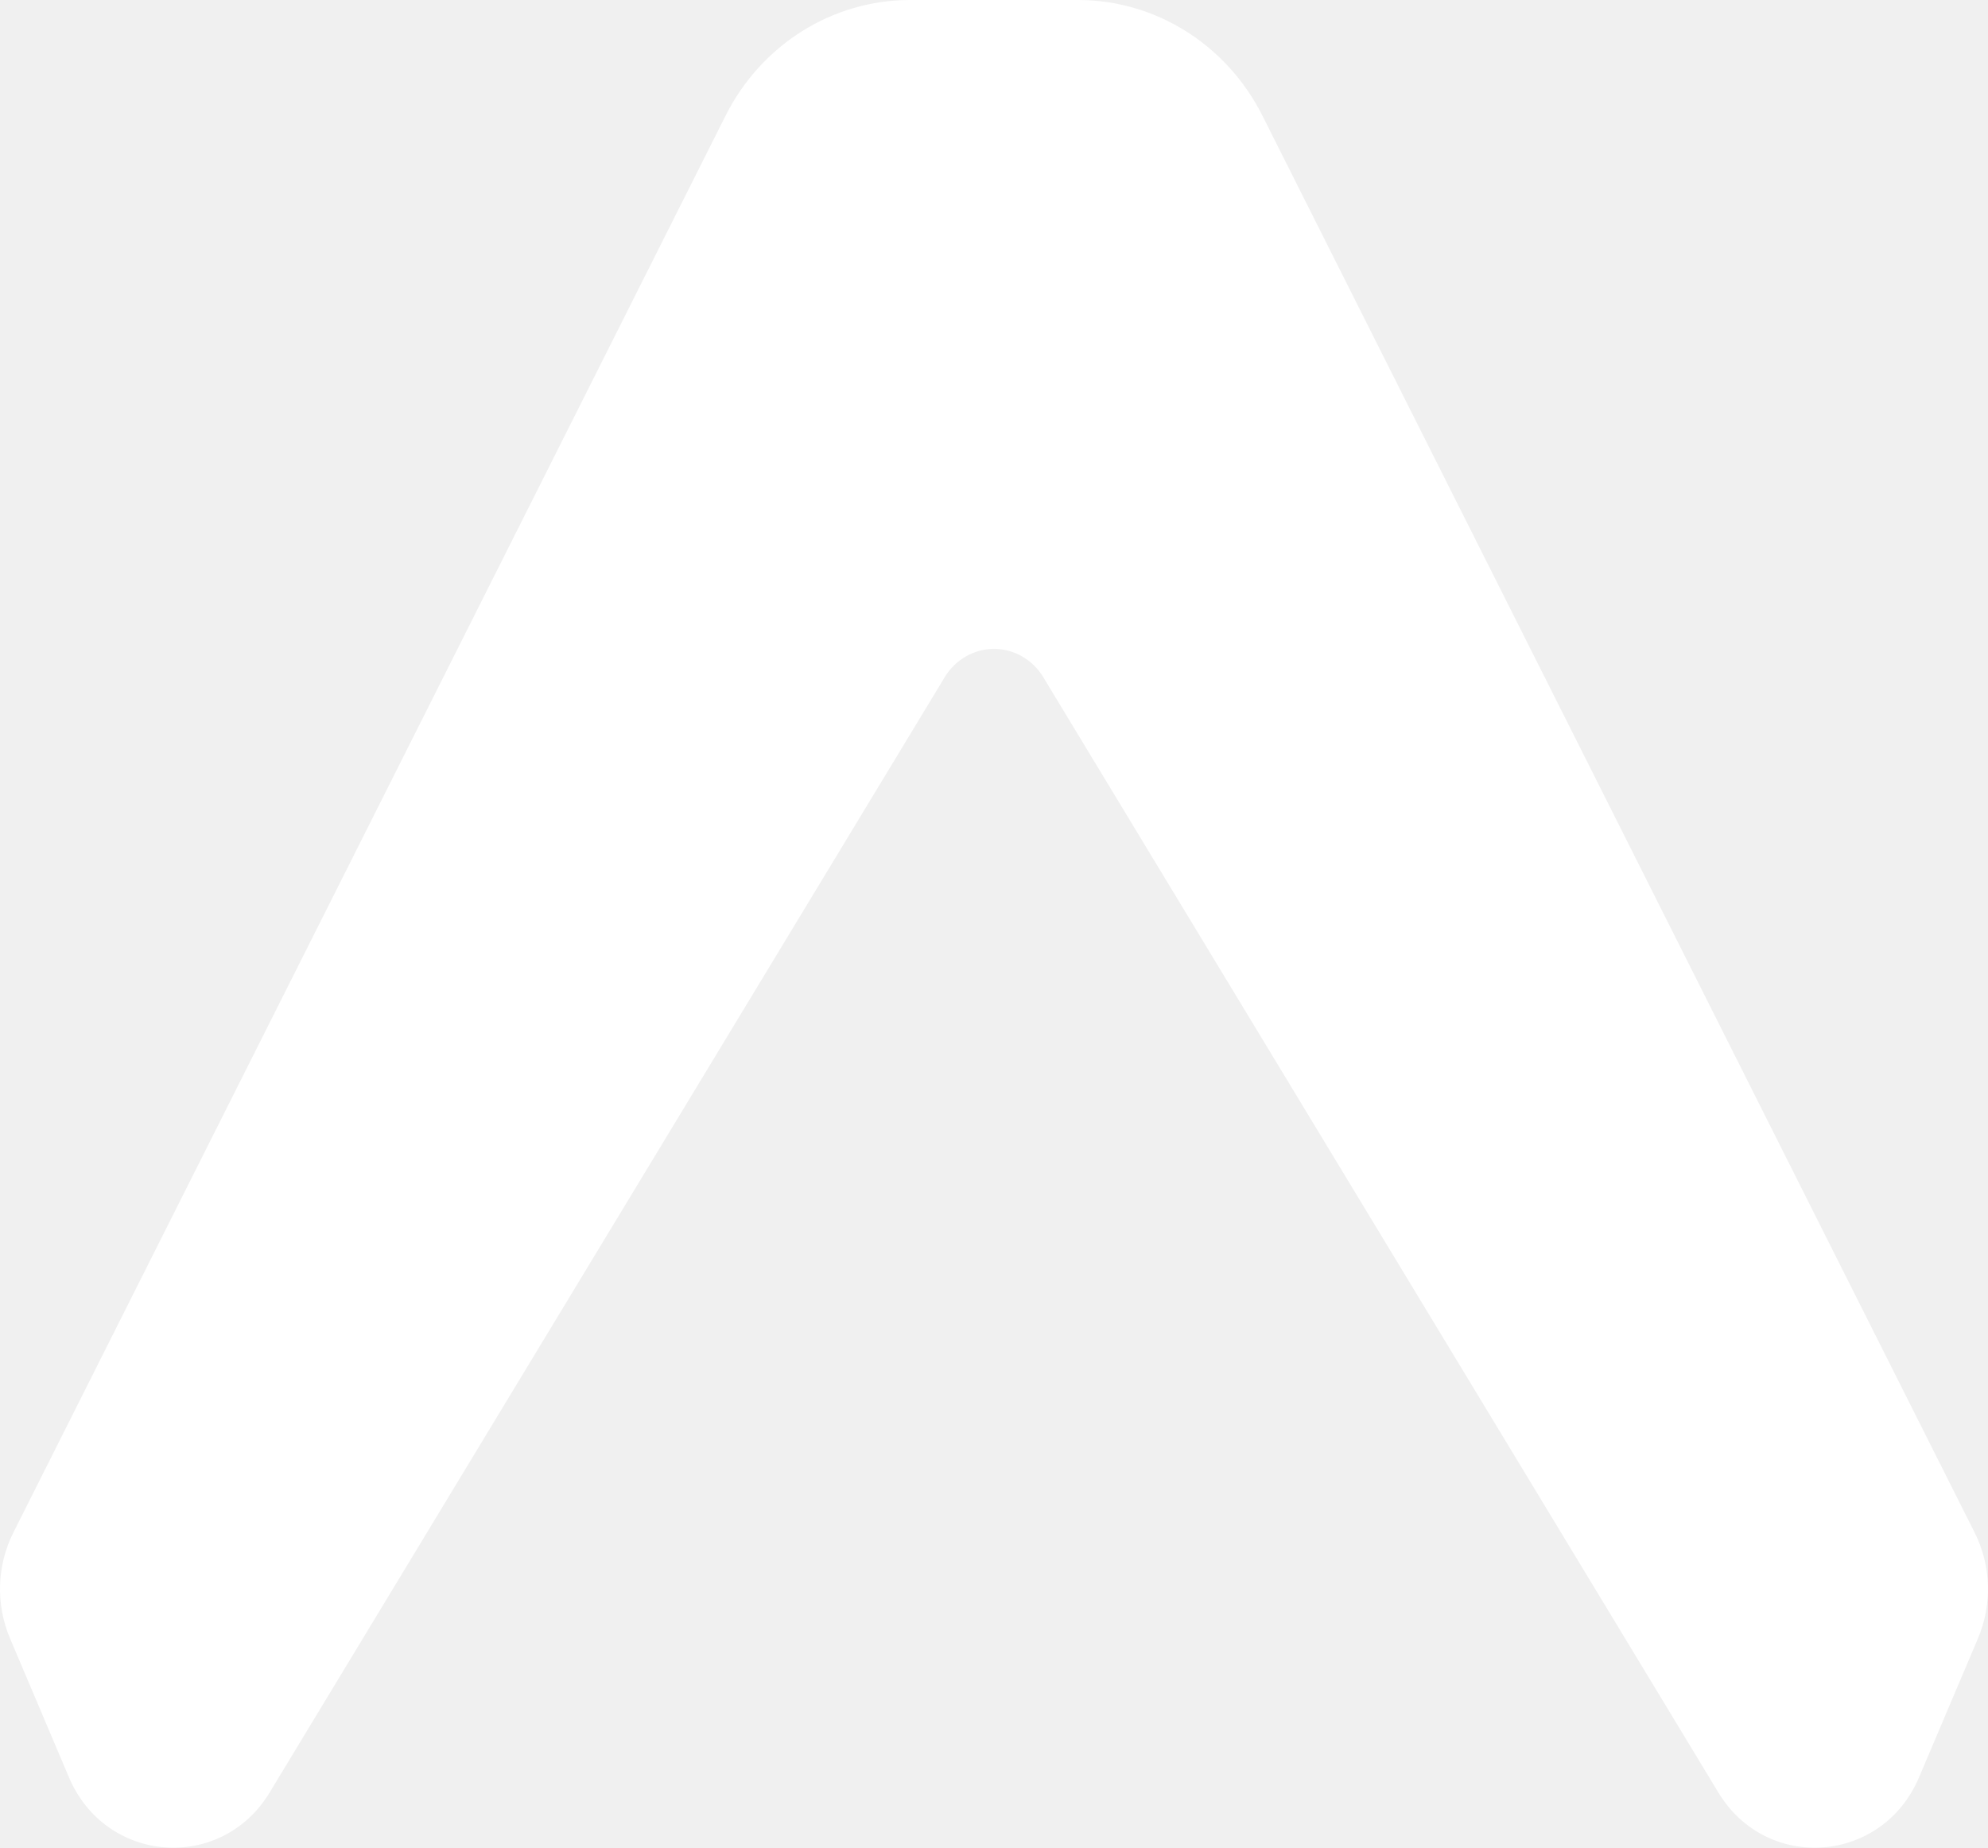
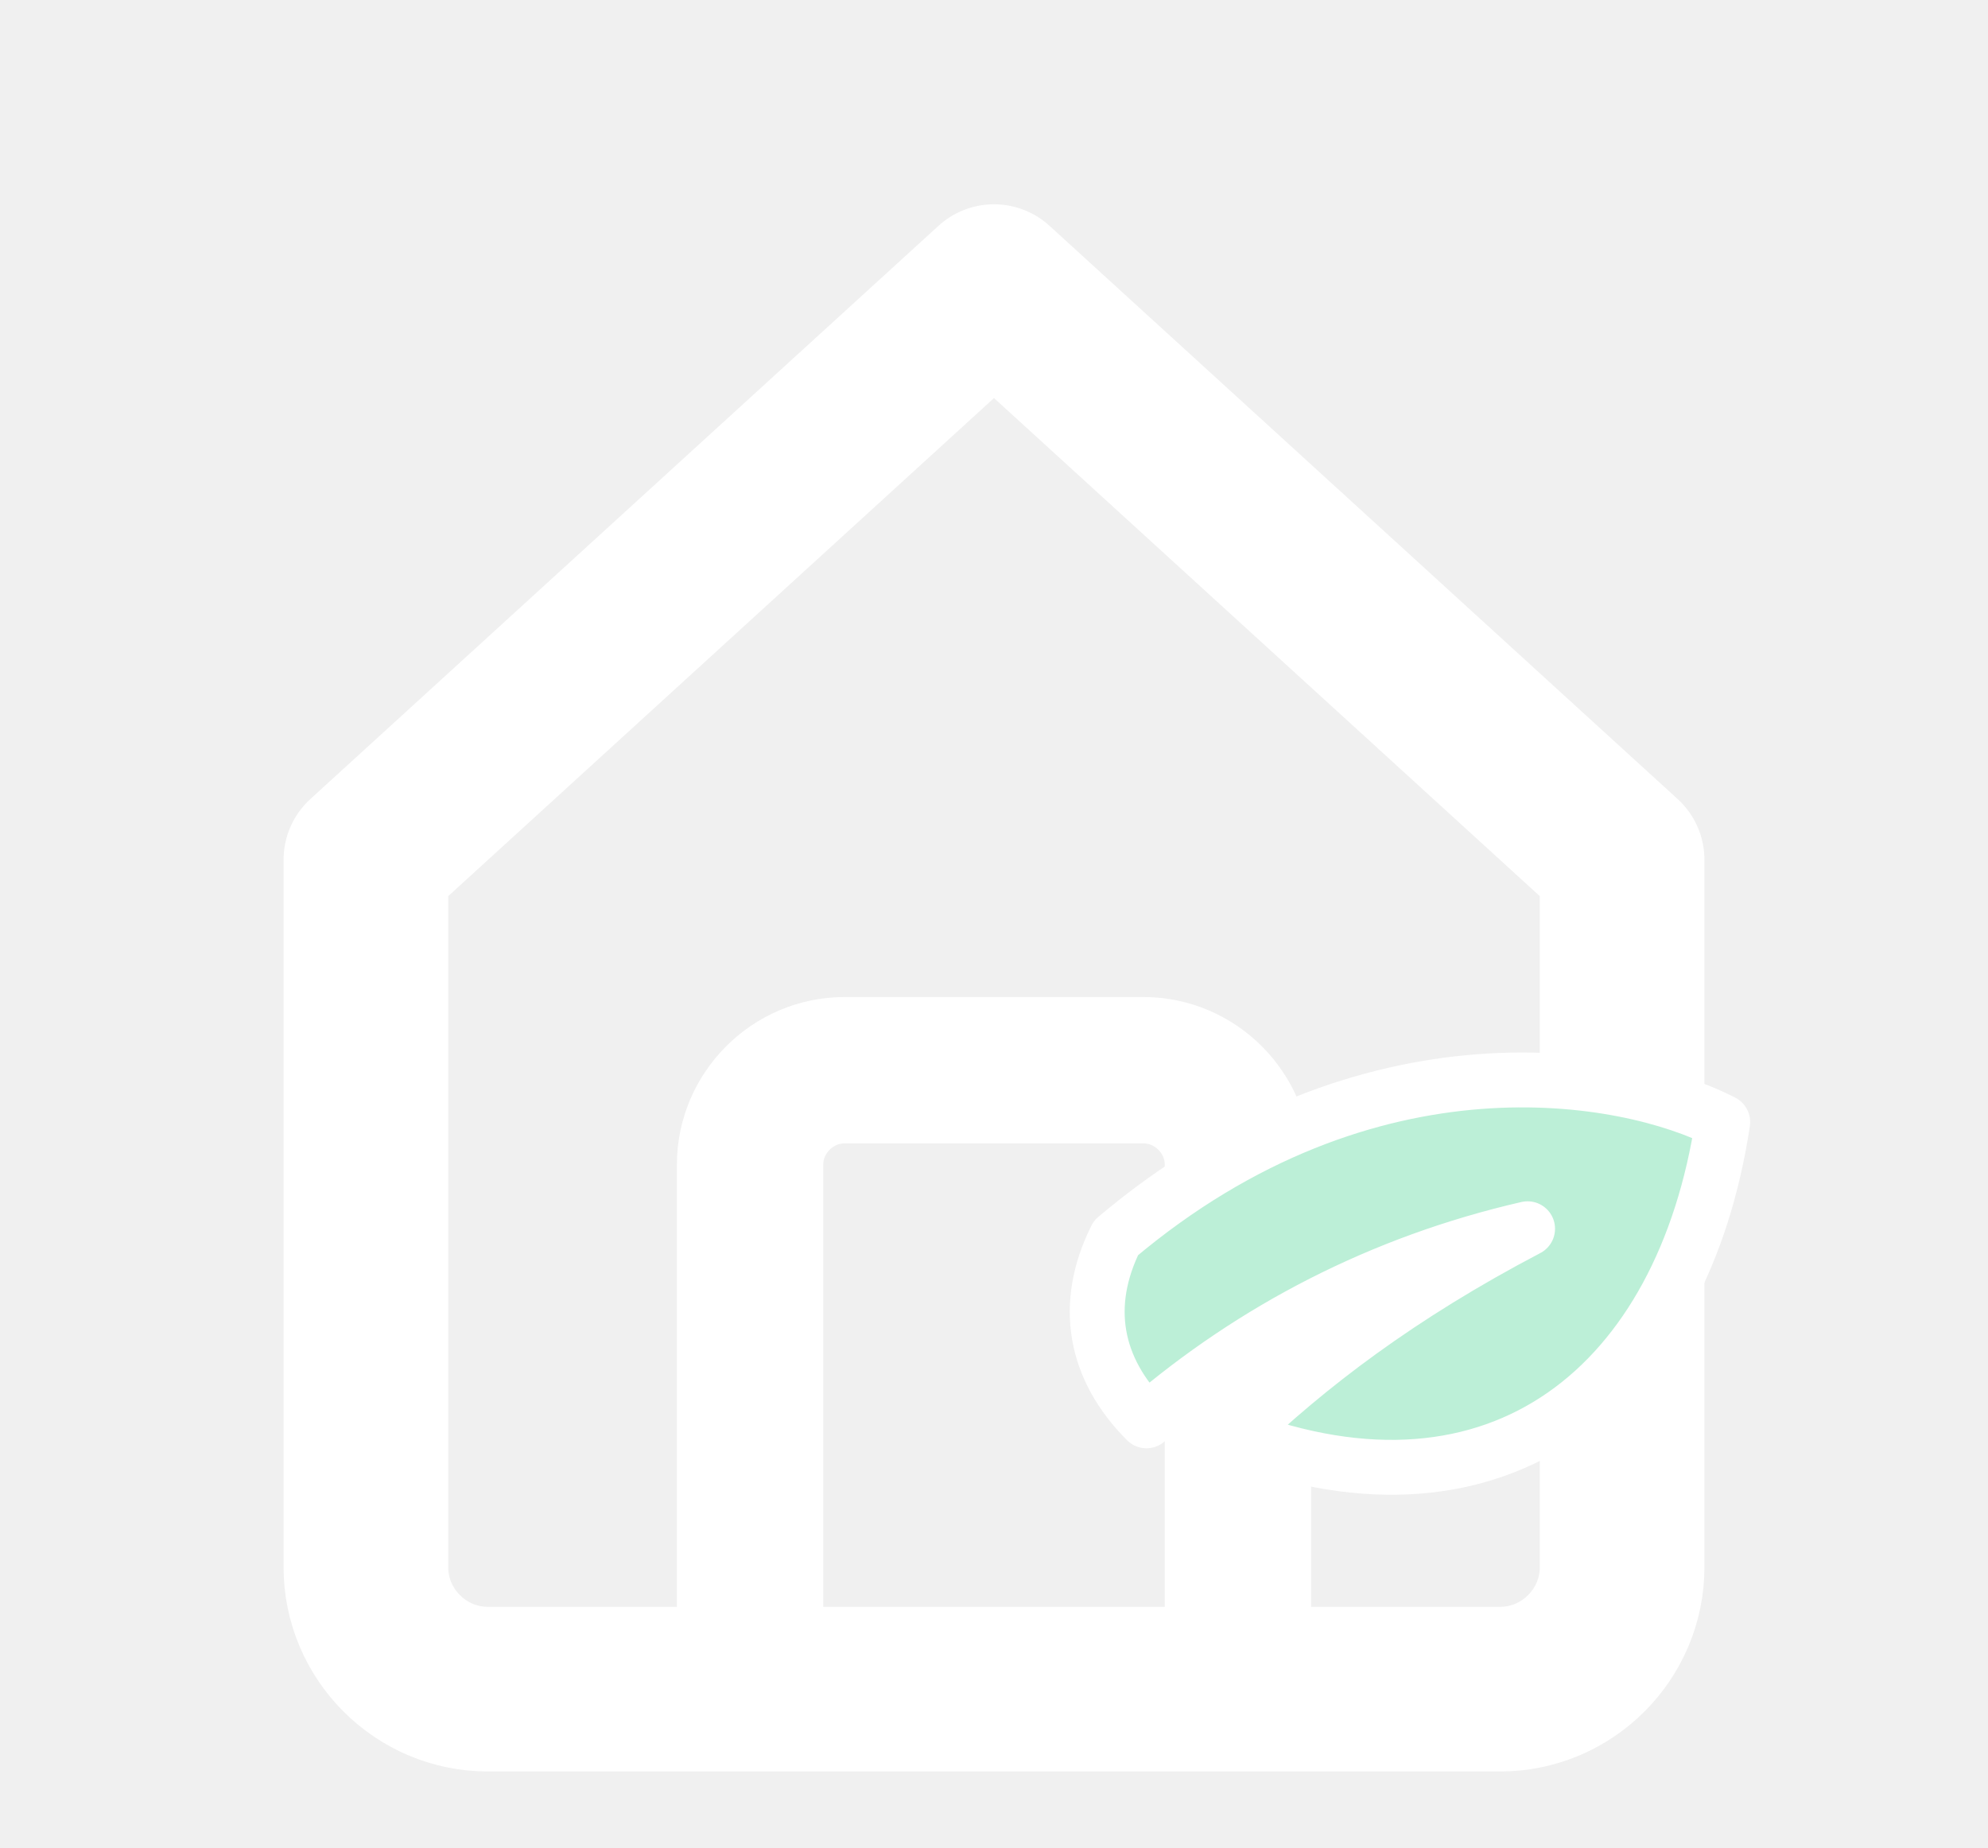
<svg xmlns="http://www.w3.org/2000/svg" width="652" height="606" viewBox="0 0 652 606" fill="none">
-   <path d="M353.554 0H298.446C273.006 0 249.684 14.635 237.962 37.954L4.38 502.646C-1.043 513.435 -1.451 526.178 3.272 537.313L22.612 582.918C34.648 611.297 72.54 614.156 88.441 587.885L309.863 222.063C313.34 216.317 319.439 212.826 326 212.826C332.561 212.826 338.659 216.317 342.137 222.063L563.559 587.885C579.46 614.156 617.352 611.297 629.388 582.918L648.728 537.313C653.451 526.178 653.043 513.435 647.62 502.646L414.038 37.954C402.316 14.635 378.994 0 353.554 0Z" fill="white" />
+   <path d="M120 282L326 94L532 282V514C532 536 514 554 492 554H160C138 554 120 536 120 514V282Z" stroke="white" stroke-width="54" stroke-linecap="round" stroke-linejoin="round" />
+   <path d="M246 554V382C246 365 260 351 277 351H375C392 351 406 365 406 382V554" stroke="white" stroke-width="48" stroke-linecap="round" />
+   <path d="M366 406C449 336 534 352 565 368C552 454 492 504 405 471C429 448 459 425 501 403C453 414 411 436 376 466C359 449 355 428 366 406Z" fill="#BCEFD7" stroke="white" stroke-width="18" stroke-linejoin="round" />
</svg>
